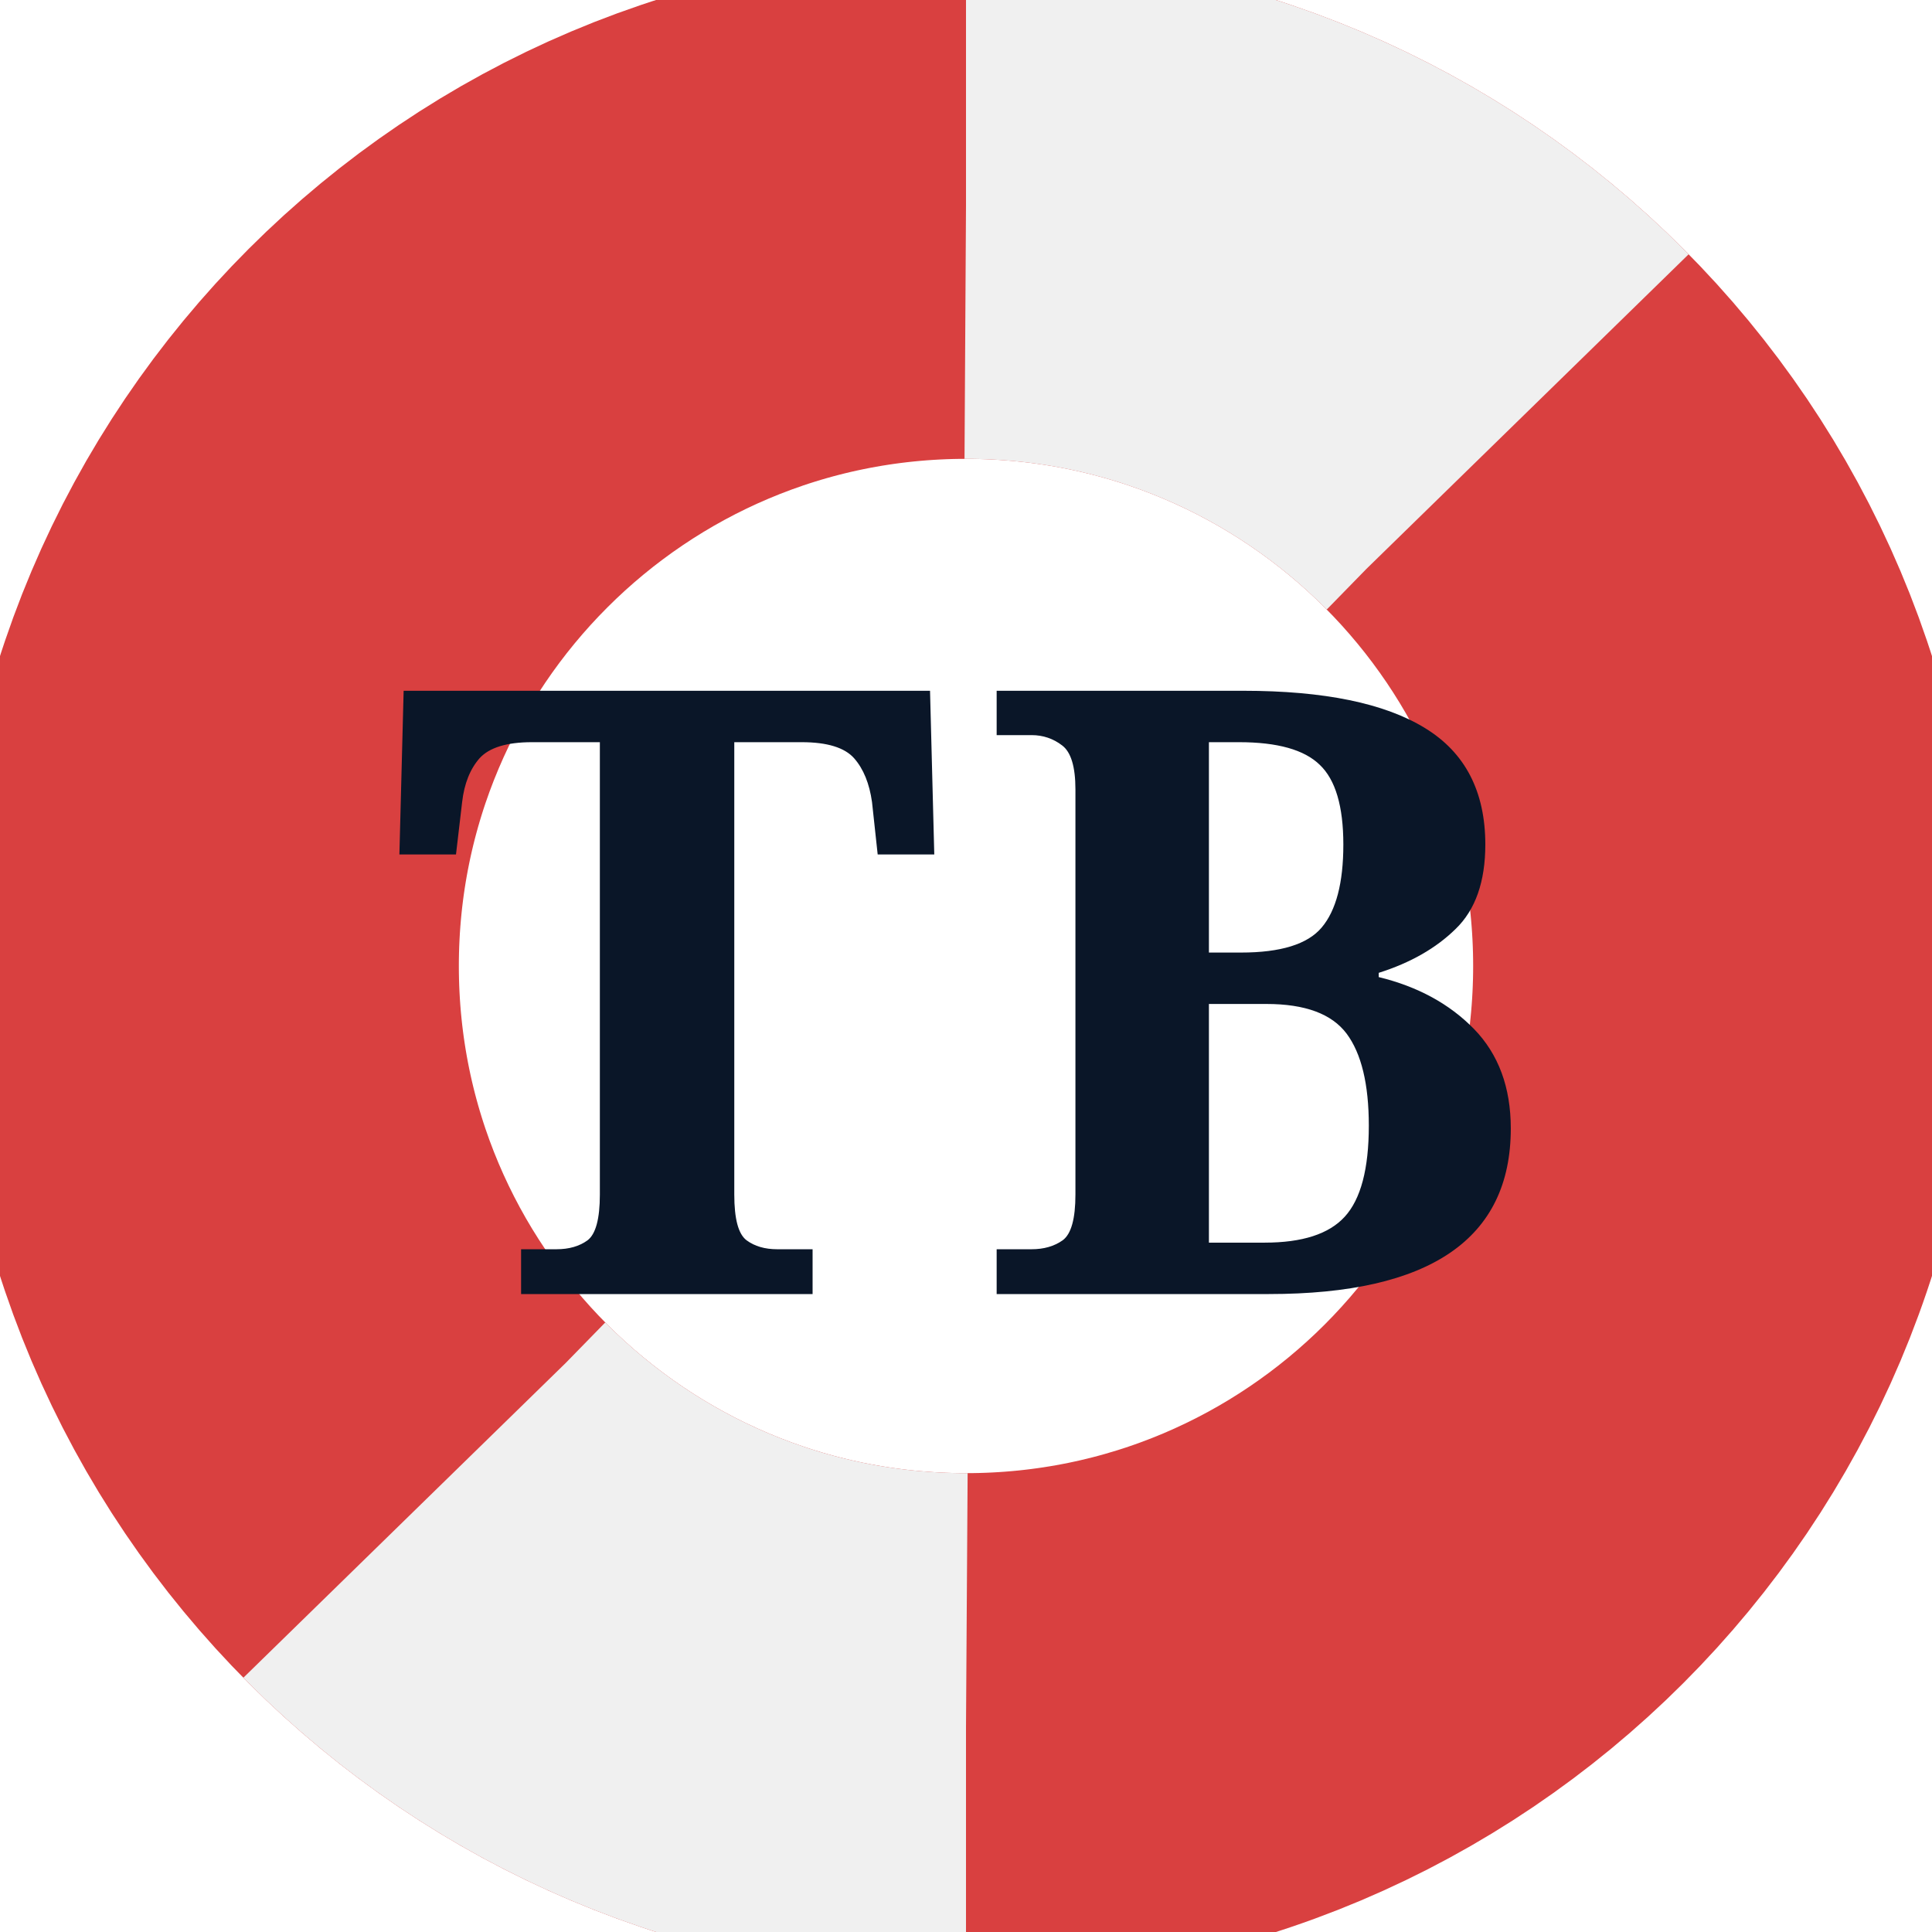
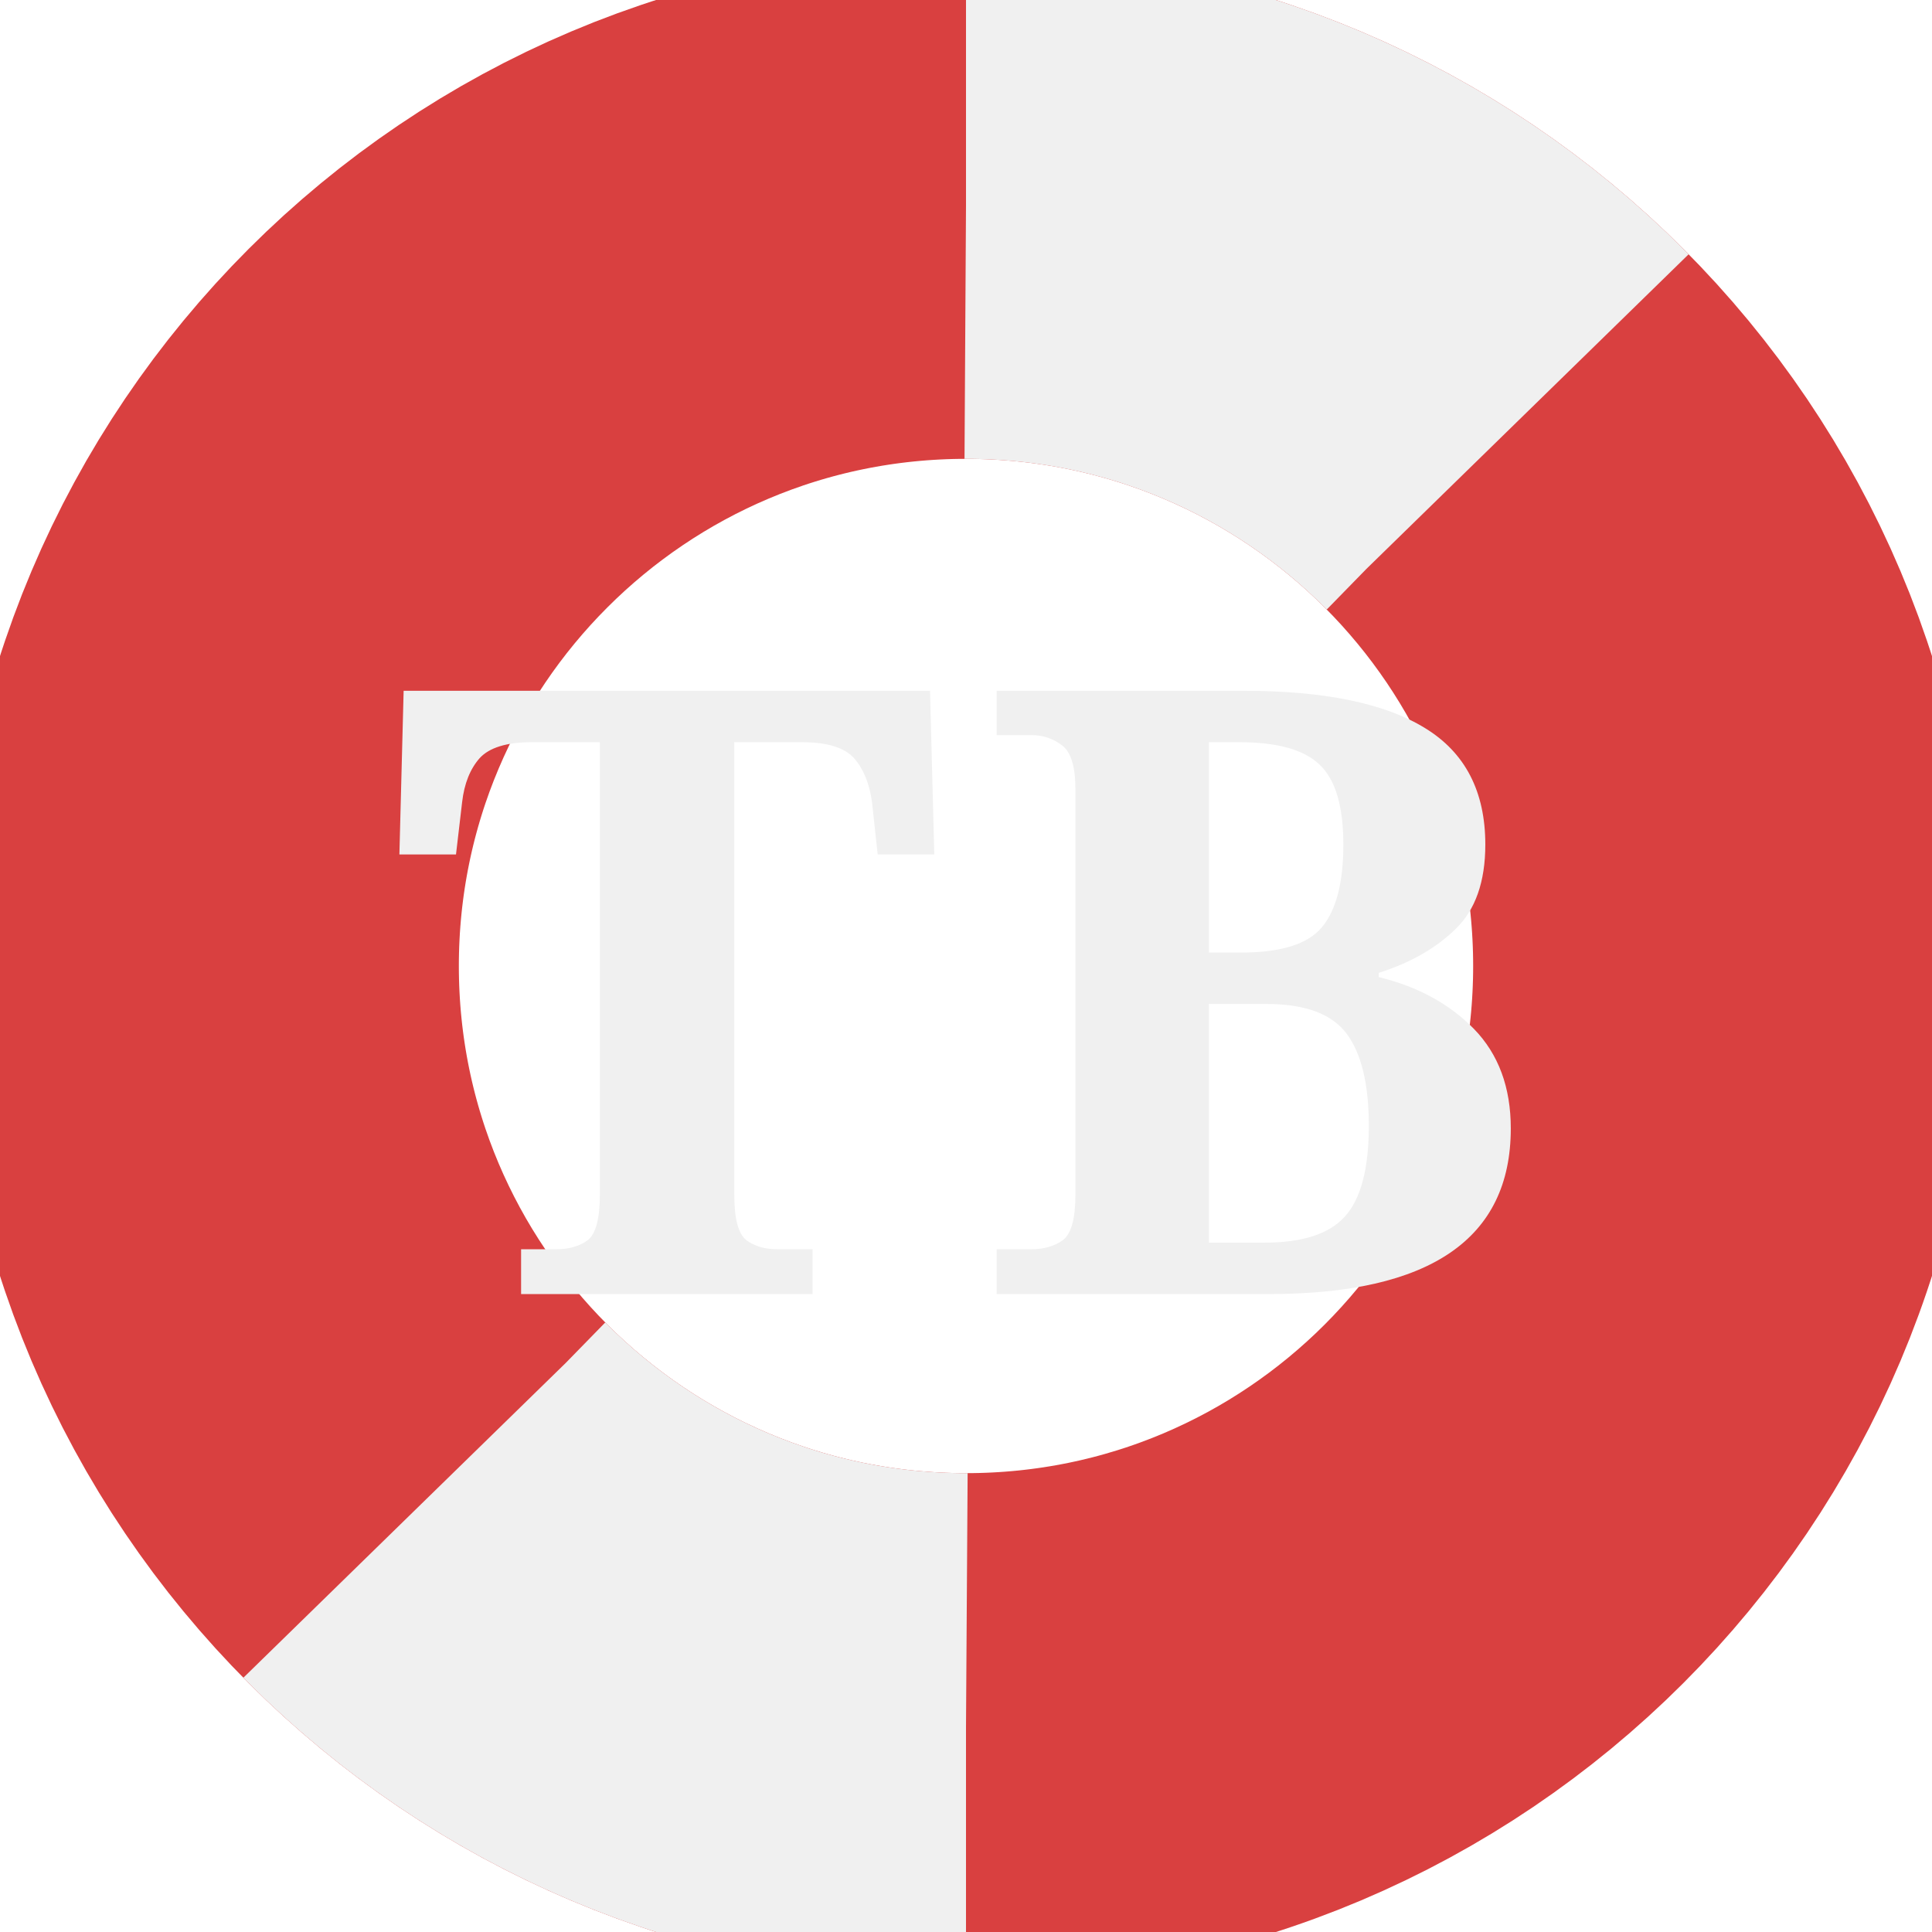
<svg xmlns="http://www.w3.org/2000/svg" viewBox="0 0 64 64">
  <g transform="translate(32,32) scale(1.05)">
    <circle cx="0" cy="0" r="24" fill="none" stroke="#d94040" stroke-width="16" />
    <path d="M0 -24 A24 24 0 0 1 24 0" fill="none" stroke="#f0f0f0" stroke-width="16" stroke-dasharray="19 19" />
    <path d="M0 24 A24 24 0 0 1 -24 0" fill="none" stroke="#f0f0f0" stroke-width="16" stroke-dasharray="19 19" />
  </g>
-   <text x="32" y="32" text-anchor="middle" dominant-baseline="central" font-family="'Playfair Display', serif" font-weight="700" font-size="28" fill="#0a1628" letter-spacing="1">TB</text>
+   <text x="32" y="32" text-anchor="middle" dominant-baseline="central" font-family="'Playfair Display', serif" font-weight="700" font-size="28" fill="#f0f0f0" letter-spacing="1">TB</text>
</svg>
